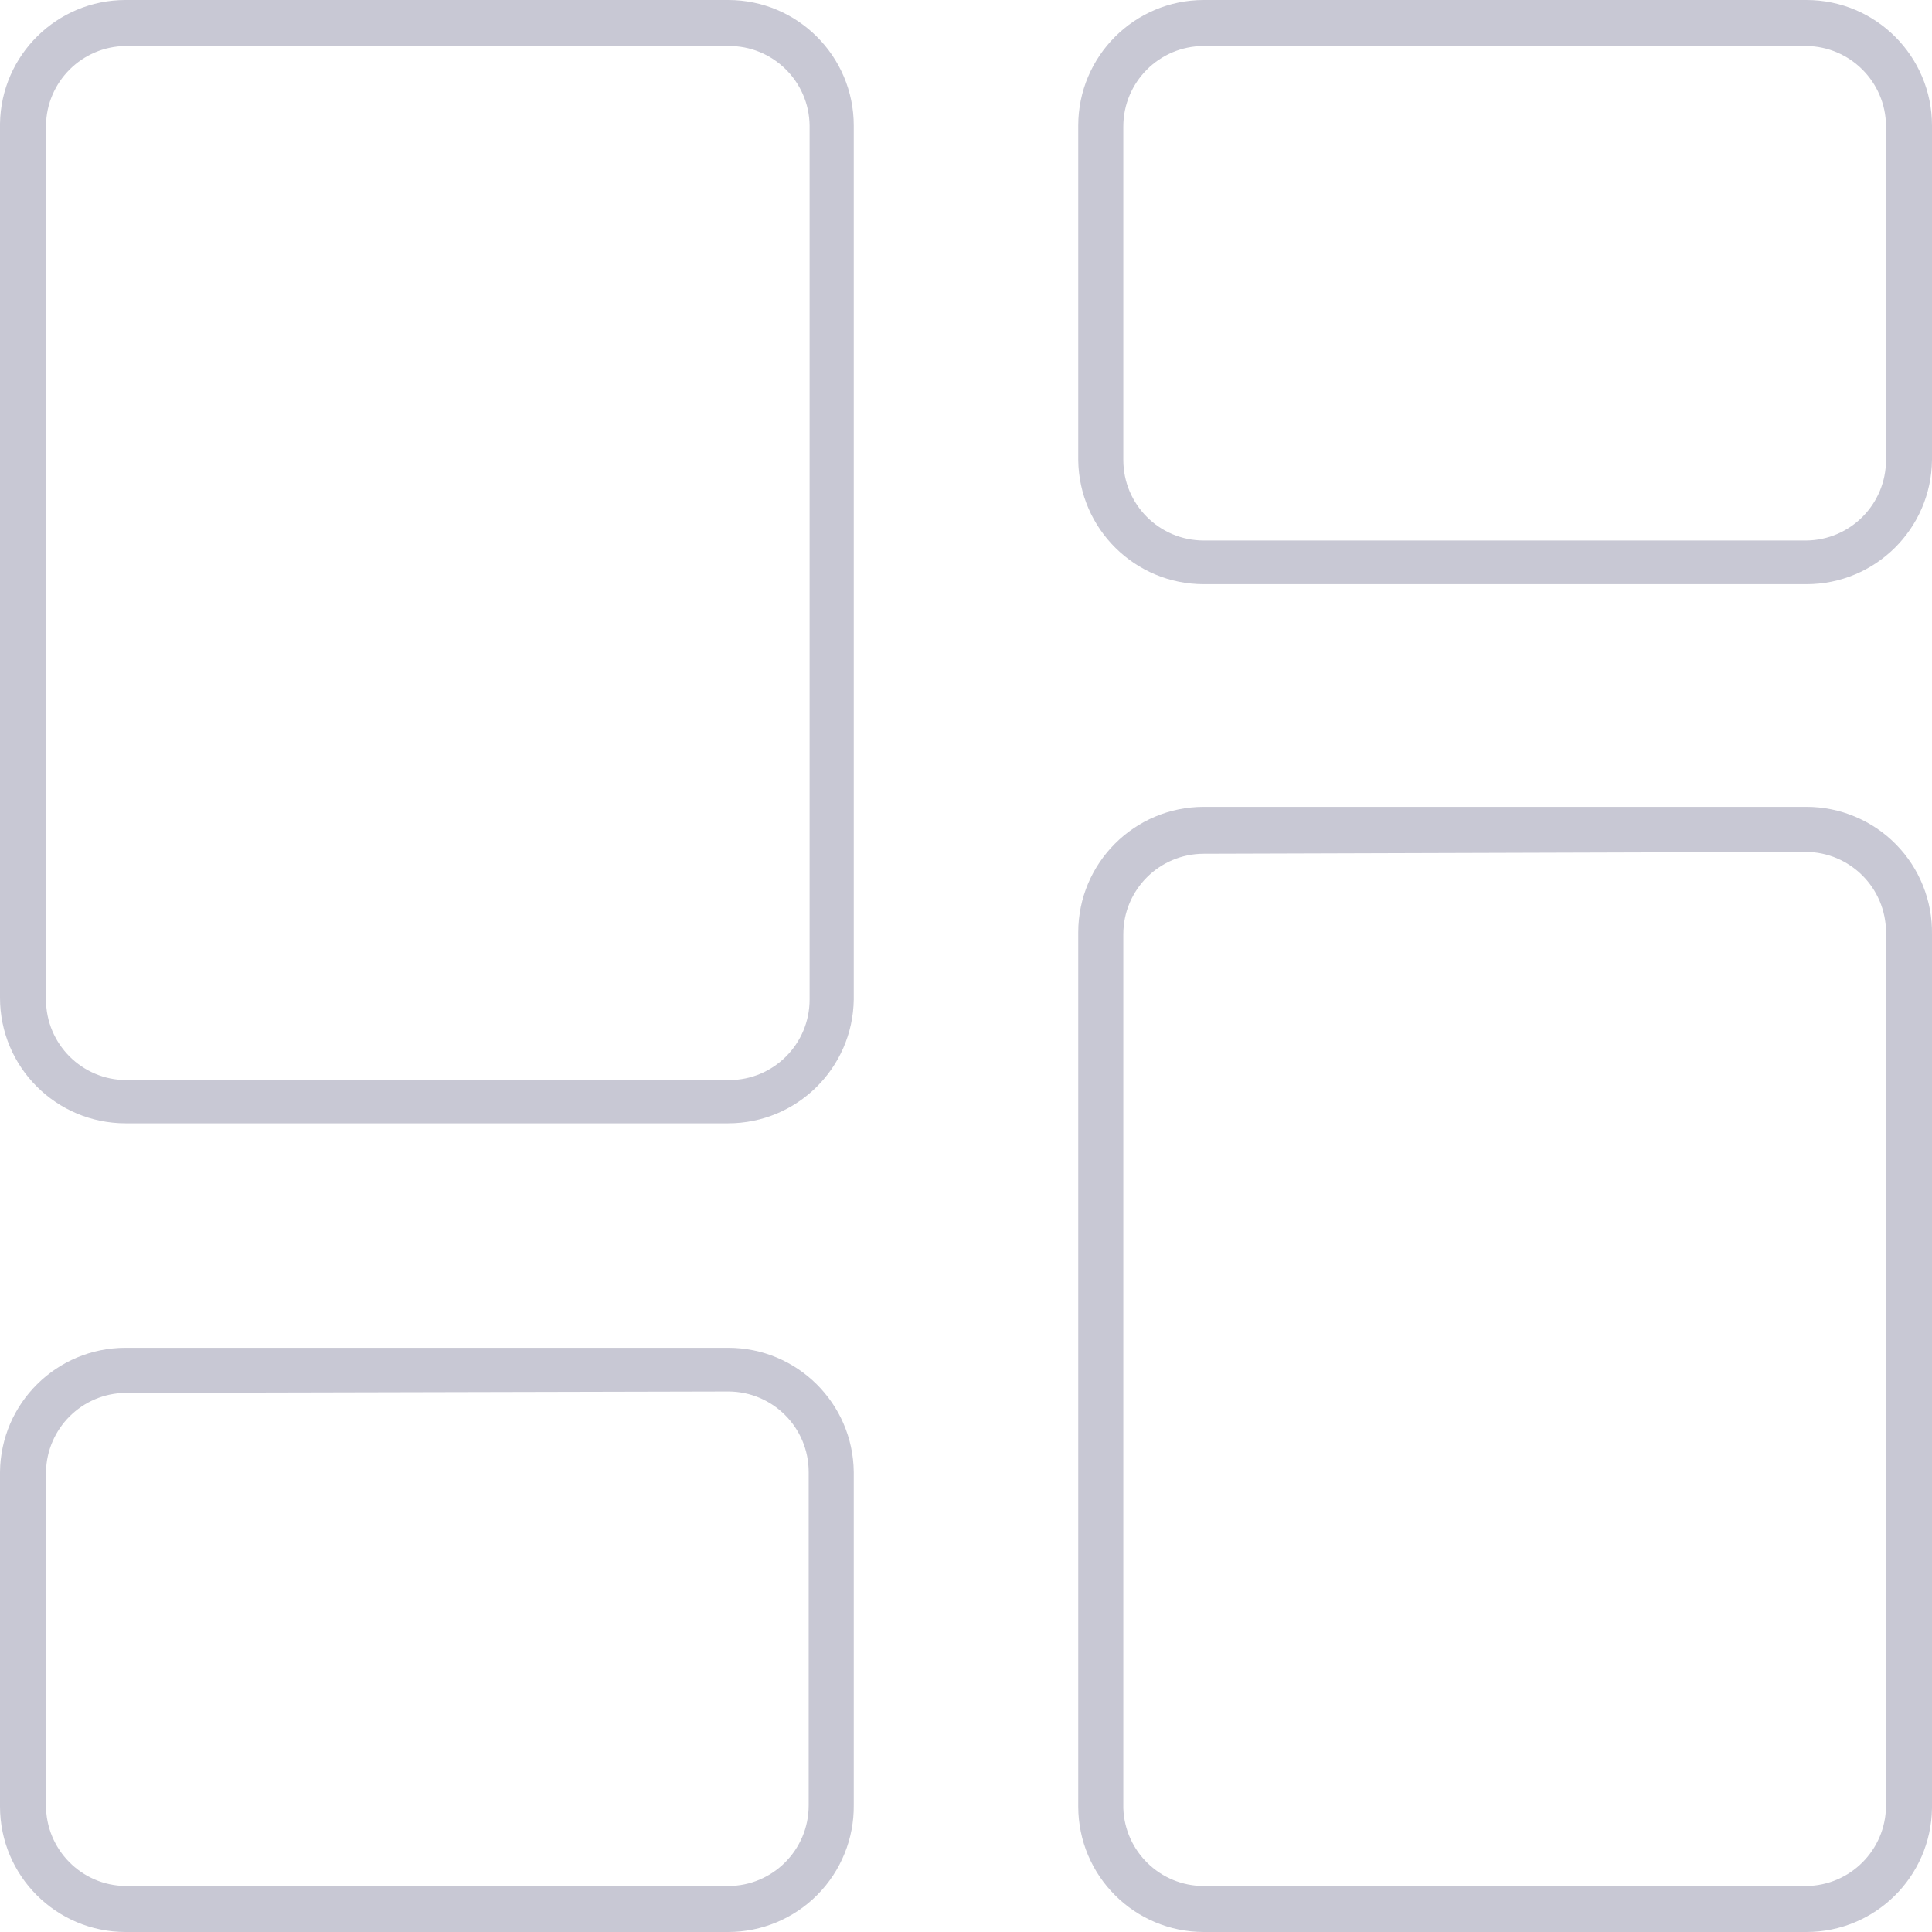
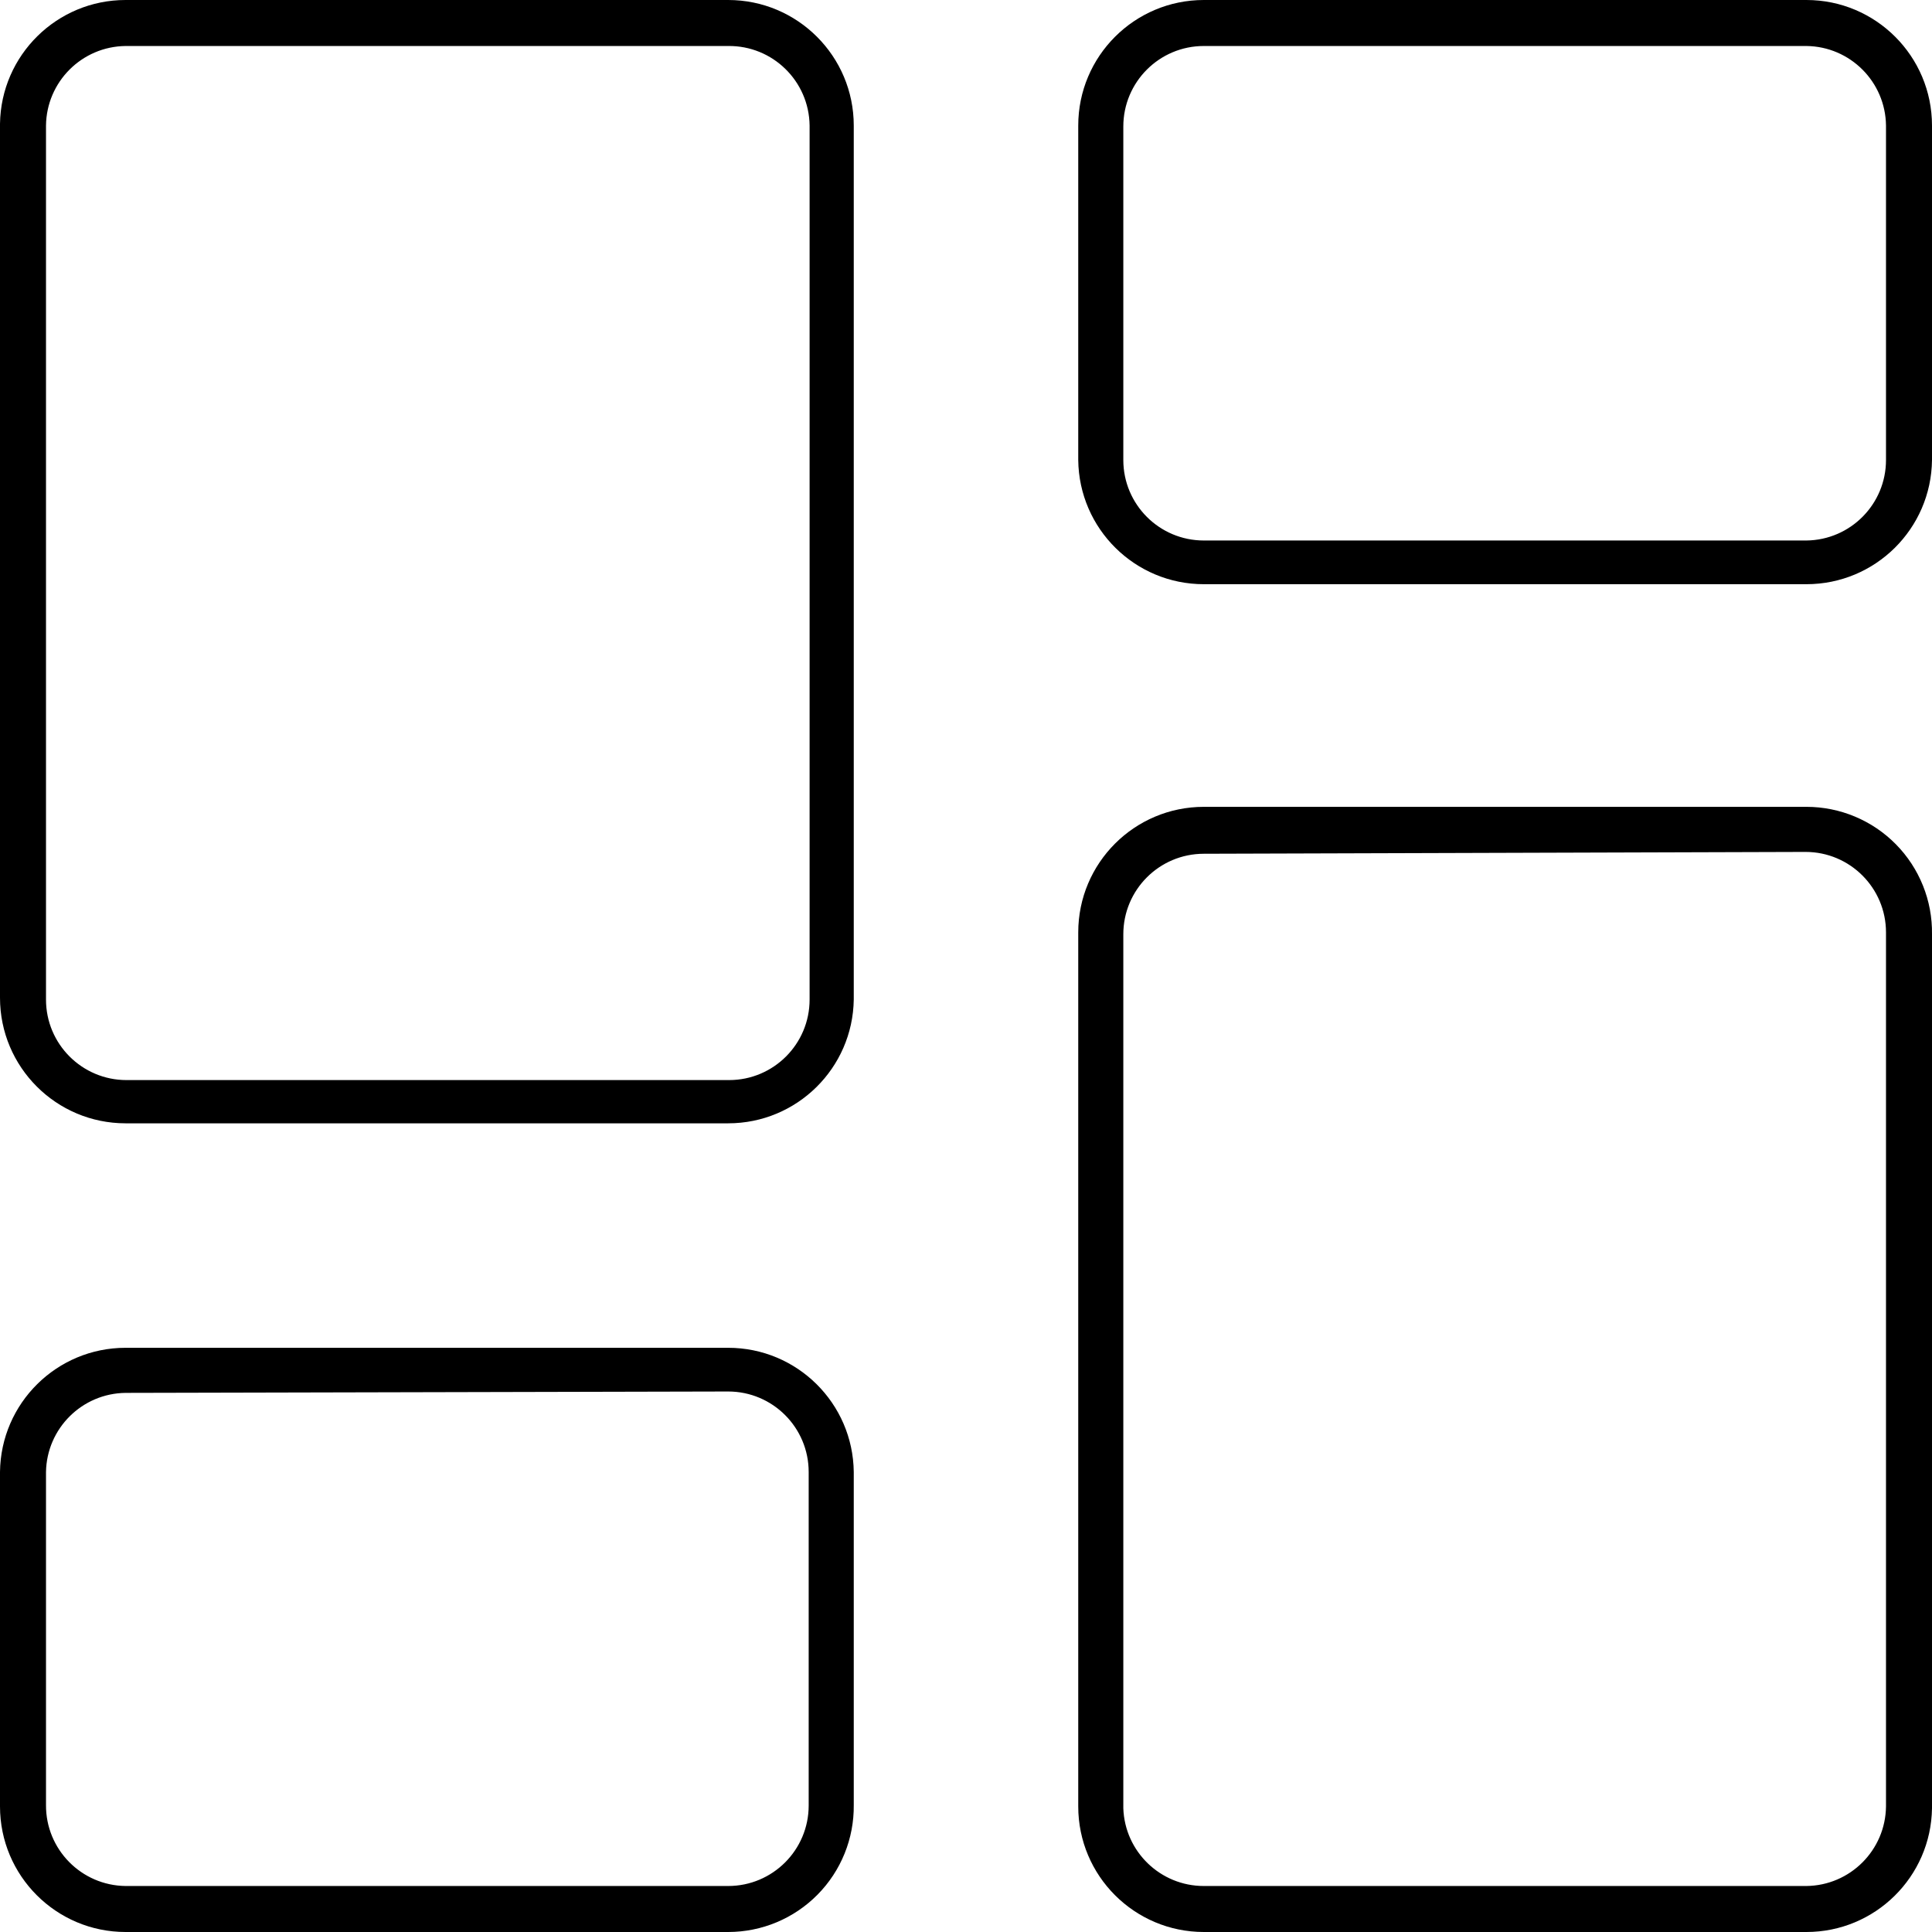
- <svg xmlns="http://www.w3.org/2000/svg" id="Layer_1" data-name="Layer 1" viewBox="0 0 42 42">
-   <defs>
-     <style>.cls-1{fill:#c8c8d4;}</style>
-   </defs>
-   <path class="cls-1" d="M15.83,24.42H2.73A2.73,2.73,0,0,1,0,21.69v-19A2.73,2.73,0,0,1,2.73,0h13.1a2.73,2.73,0,0,1,2.73,2.73v19A2.73,2.73,0,0,1,15.83,24.42ZM2.73,1A1.75,1.75,0,0,0,1,2.73v19a1.75,1.75,0,0,0,1.75,1.75h13.1a1.75,1.75,0,0,0,1.75-1.75v-19A1.75,1.75,0,0,0,15.83,1Z" />
-   <path class="cls-1" d="M39.27,12.7H26.17A2.73,2.73,0,0,1,23.44,10V2.73A2.73,2.73,0,0,1,26.17,0h13.1A2.73,2.73,0,0,1,42,2.73V10A2.73,2.73,0,0,1,39.27,12.7ZM26.17,1a1.75,1.75,0,0,0-1.75,1.75V10a1.75,1.75,0,0,0,1.75,1.75h13.1A1.75,1.75,0,0,0,41,10V2.73A1.75,1.75,0,0,0,39.27,1Z" />
-   <path class="cls-1" d="M15.83,42H2.73A2.73,2.73,0,0,1,0,39.27V32A2.73,2.73,0,0,1,2.73,29.3h13.1A2.73,2.73,0,0,1,18.56,32v7.24A2.73,2.73,0,0,1,15.83,42ZM2.73,30.28A1.75,1.75,0,0,0,1,32v7.24A1.75,1.75,0,0,0,2.73,41h13.1a1.75,1.75,0,0,0,1.75-1.75V32a1.75,1.75,0,0,0-1.75-1.75Z" />
-   <path class="cls-1" d="M39.27,42H26.17a2.73,2.73,0,0,1-2.73-2.73v-19a2.73,2.73,0,0,1,2.73-2.73h13.1A2.73,2.73,0,0,1,42,20.31v19A2.73,2.73,0,0,1,39.27,42ZM26.17,18.56a1.75,1.75,0,0,0-1.75,1.75v19A1.75,1.75,0,0,0,26.17,41h13.1A1.75,1.75,0,0,0,41,39.27v-19a1.75,1.75,0,0,0-1.75-1.75Z" />
+ <svg xmlns="http://www.w3.org/2000/svg" viewBox="0 0 42 42">
+   <path d="M15.83 24.42H2.73A2.73 2.73 0 010 21.69v-19A2.73 2.73 0 012.73 0h13.1a2.73 2.73 0 012.73 2.73v19a2.73 2.73 0 01-2.73 2.69zM2.73 1A1.75 1.75 0 001 2.73v19a1.75 1.75 0 001.75 1.75h13.1a1.75 1.75 0 001.75-1.75v-19A1.75 1.75 0 0015.83 1zM39.27 12.7h-13.1a2.73 2.73 0 01-2.73-2.7V2.73A2.73 2.73 0 0126.17 0h13.1A2.73 2.73 0 0142 2.73V10a2.73 2.73 0 01-2.73 2.7zM26.17 1a1.75 1.75 0 00-1.75 1.75V10a1.75 1.75 0 001.75 1.75h13.1A1.75 1.75 0 0041 10V2.73A1.75 1.75 0 0039.27 1zM15.83 42H2.73A2.73 2.73 0 010 39.27V32a2.73 2.73 0 012.73-2.7h13.1a2.73 2.73 0 012.73 2.7v7.24A2.73 2.73 0 0115.83 42zM2.73 30.28A1.75 1.75 0 001 32v7.24A1.75 1.75 0 002.73 41h13.1a1.75 1.75 0 001.75-1.75V32a1.75 1.75 0 00-1.75-1.75zM39.27 42h-13.1a2.73 2.73 0 01-2.73-2.73v-19a2.73 2.73 0 012.73-2.73h13.1A2.73 2.73 0 0142 20.31v19A2.73 2.73 0 0139.27 42zm-13.1-23.44a1.75 1.75 0 00-1.75 1.75v19A1.75 1.75 0 0026.17 41h13.1A1.75 1.75 0 0041 39.27v-19a1.75 1.75 0 00-1.75-1.75z" />
</svg>
